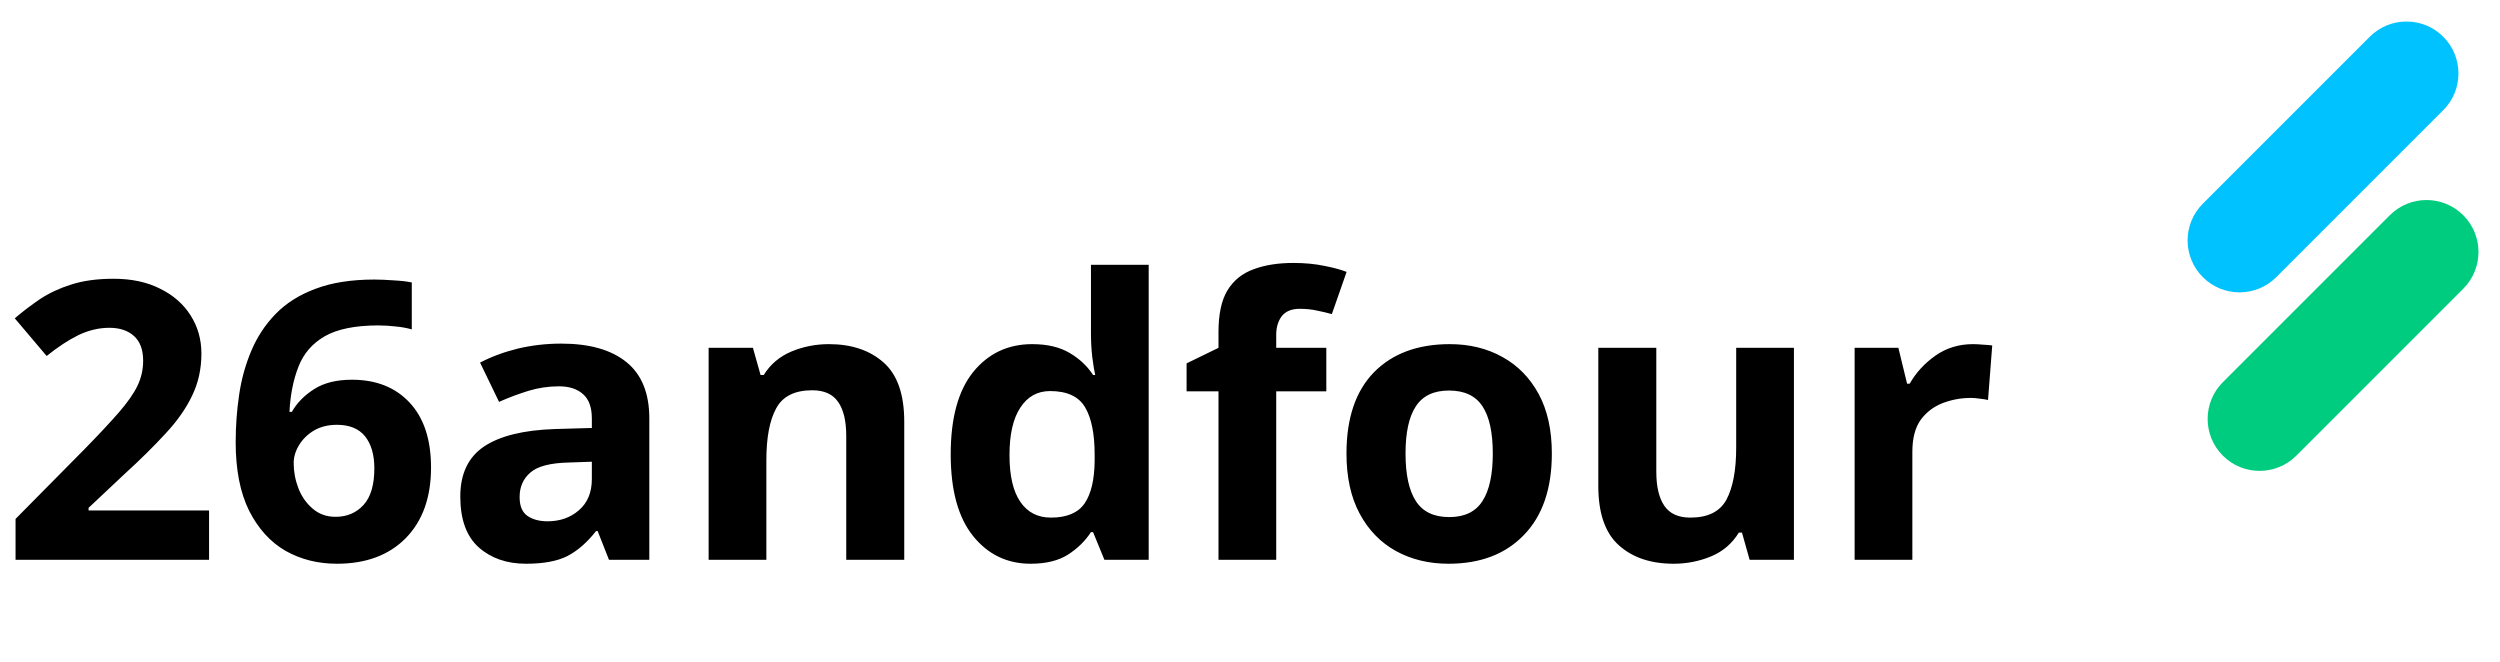
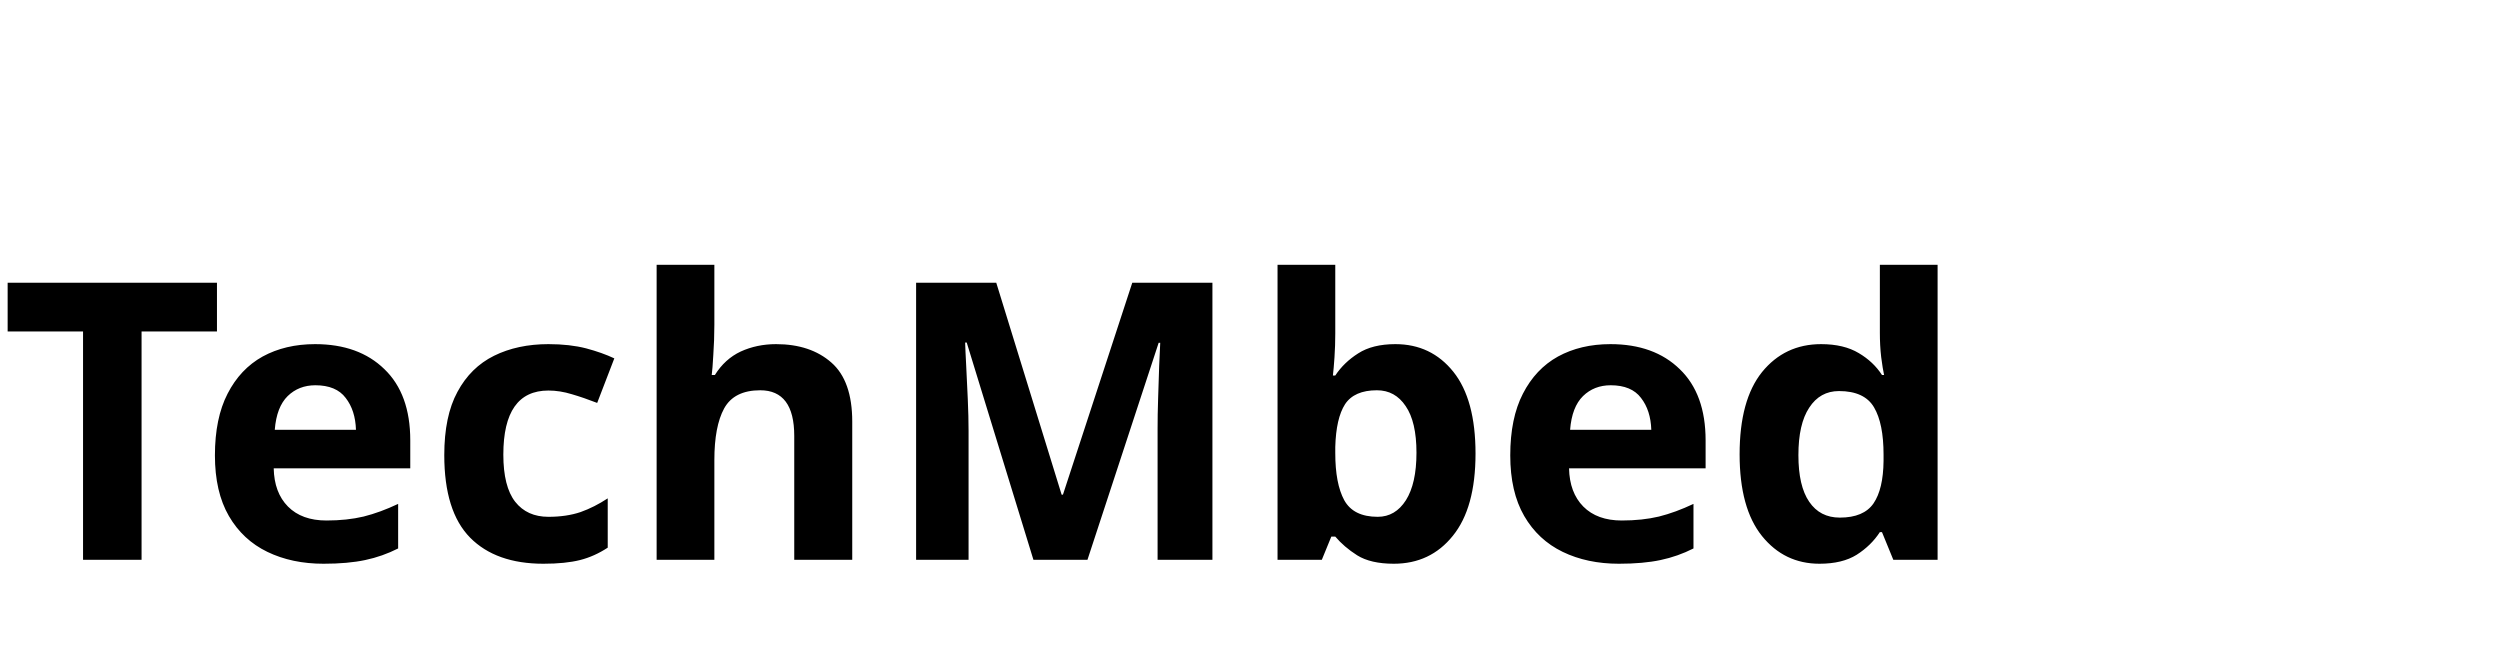
<svg xmlns="http://www.w3.org/2000/svg" width="148.173" height="39.177" viewBox="0 0 148.173 39.177">
  <g id="logo" transform="translate(-140 -34.417)">
    <text id="_26andfour" data-name="26andfour" transform="translate(140 67.595)" font-size="23" font-family="Montserrat-Bold, Montserrat" font-weight="700">
-       <tspan x="0" y="0">26andfour</tspan>
+       <tspan x="0" y="0">TechMbed</tspan>
    </text>
-     <rect id="Rectangle_1" data-name="Rectangle 1" width="6.158" height="20.152" rx="3.079" transform="translate(282.632 34.417) rotate(45)" fill="#00c2ff" />
-     <rect id="Rectangle_2" data-name="Rectangle 2" width="6.158" height="20.152" rx="3.079" transform="translate(283.819 44.997) rotate(45)" fill="#00cc80" />
  </g>
</svg>
